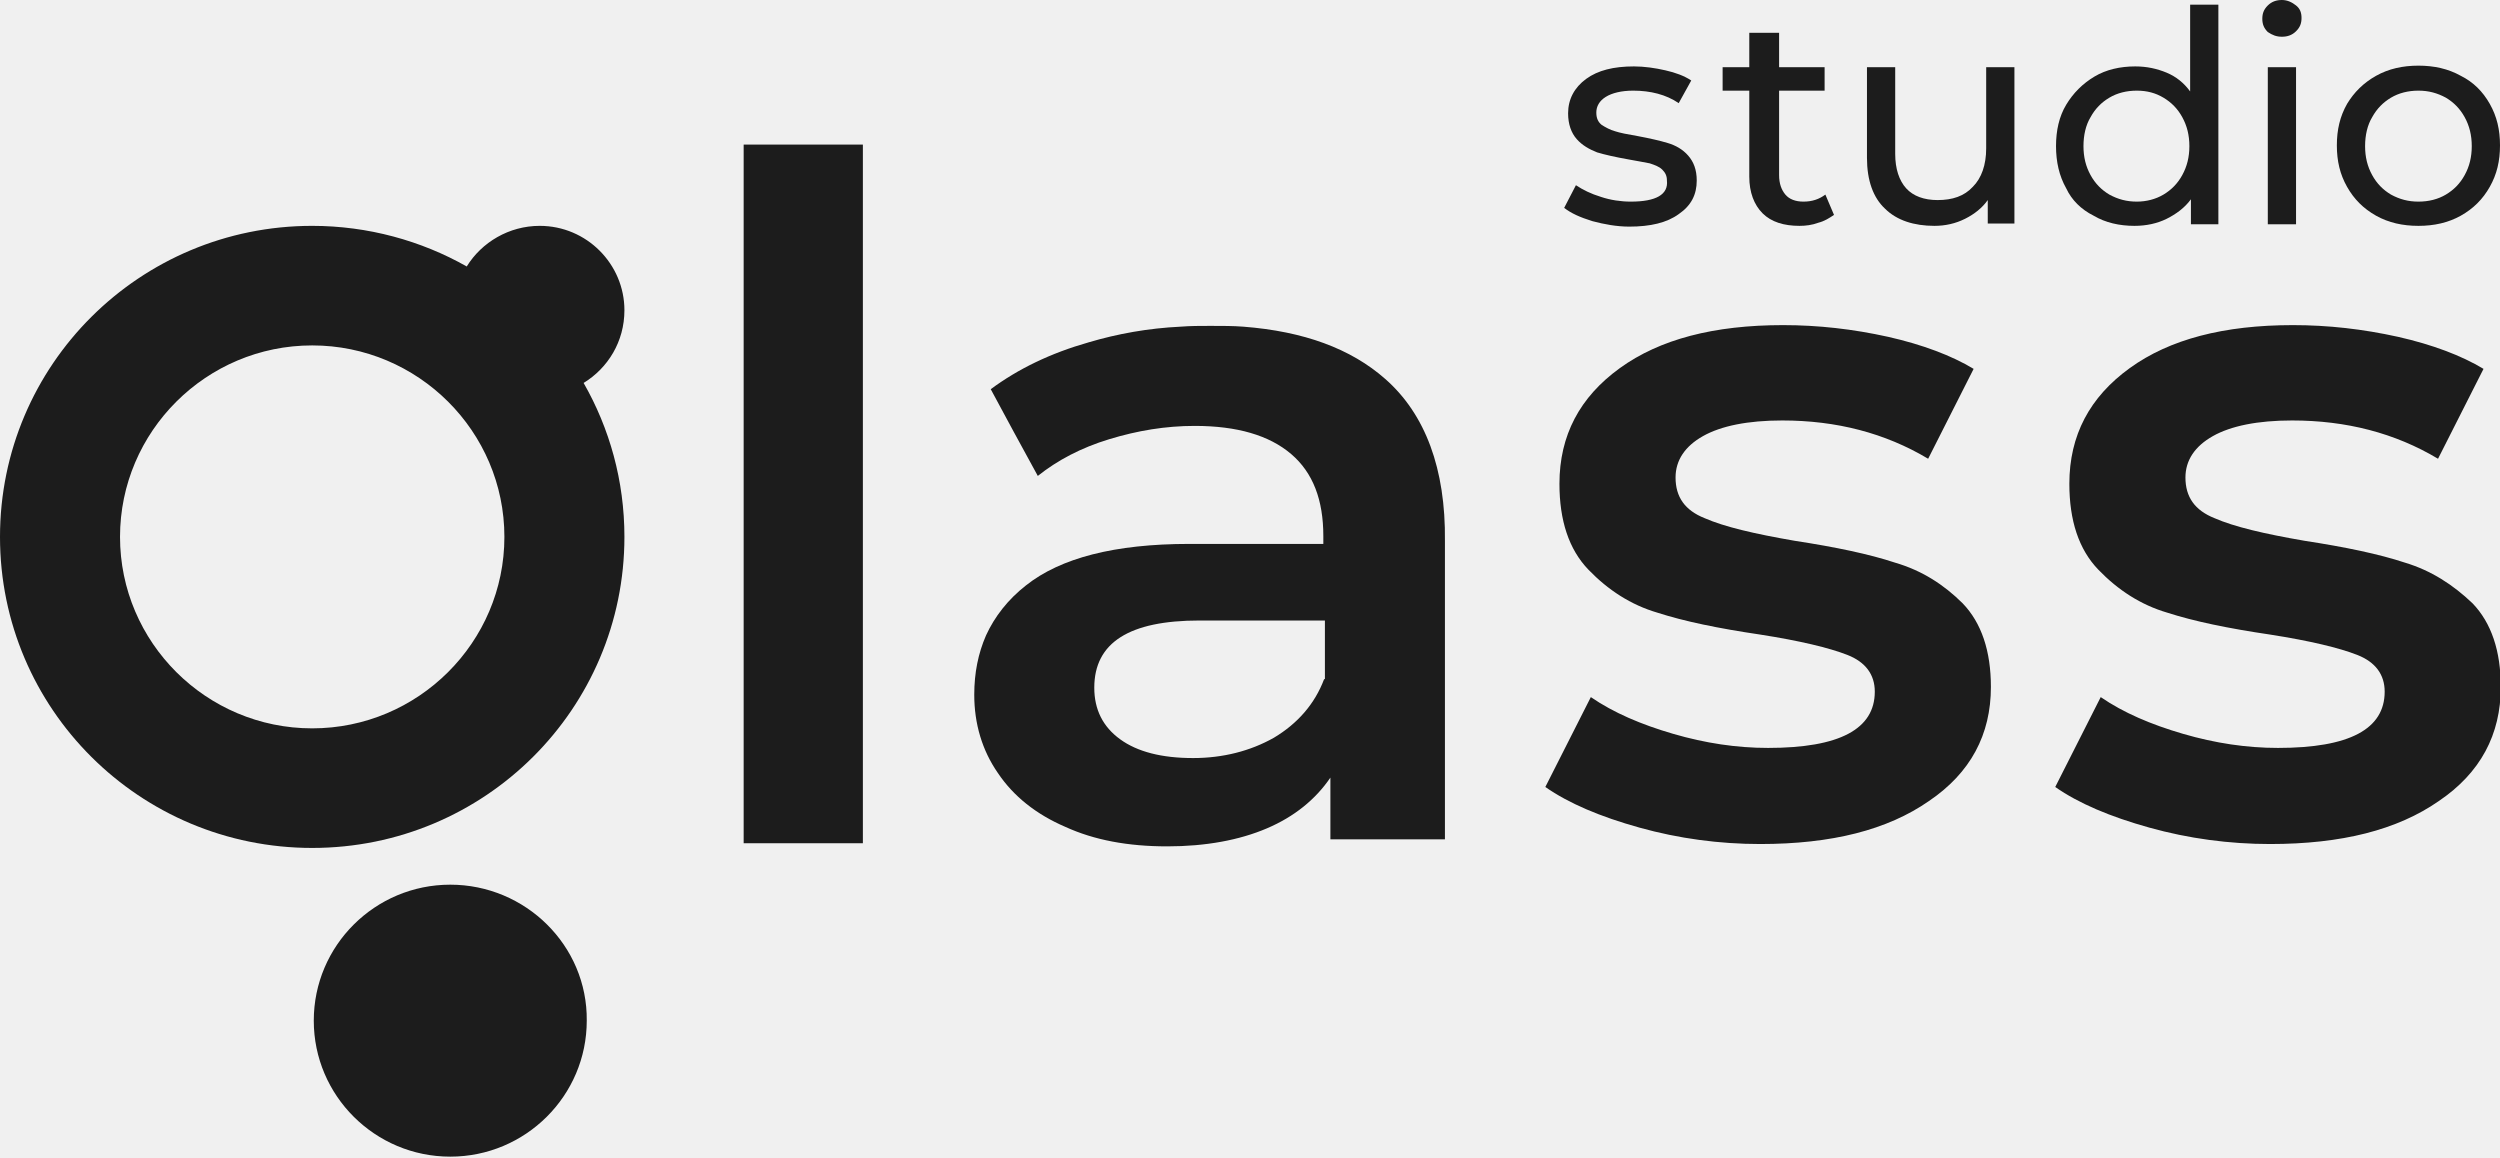
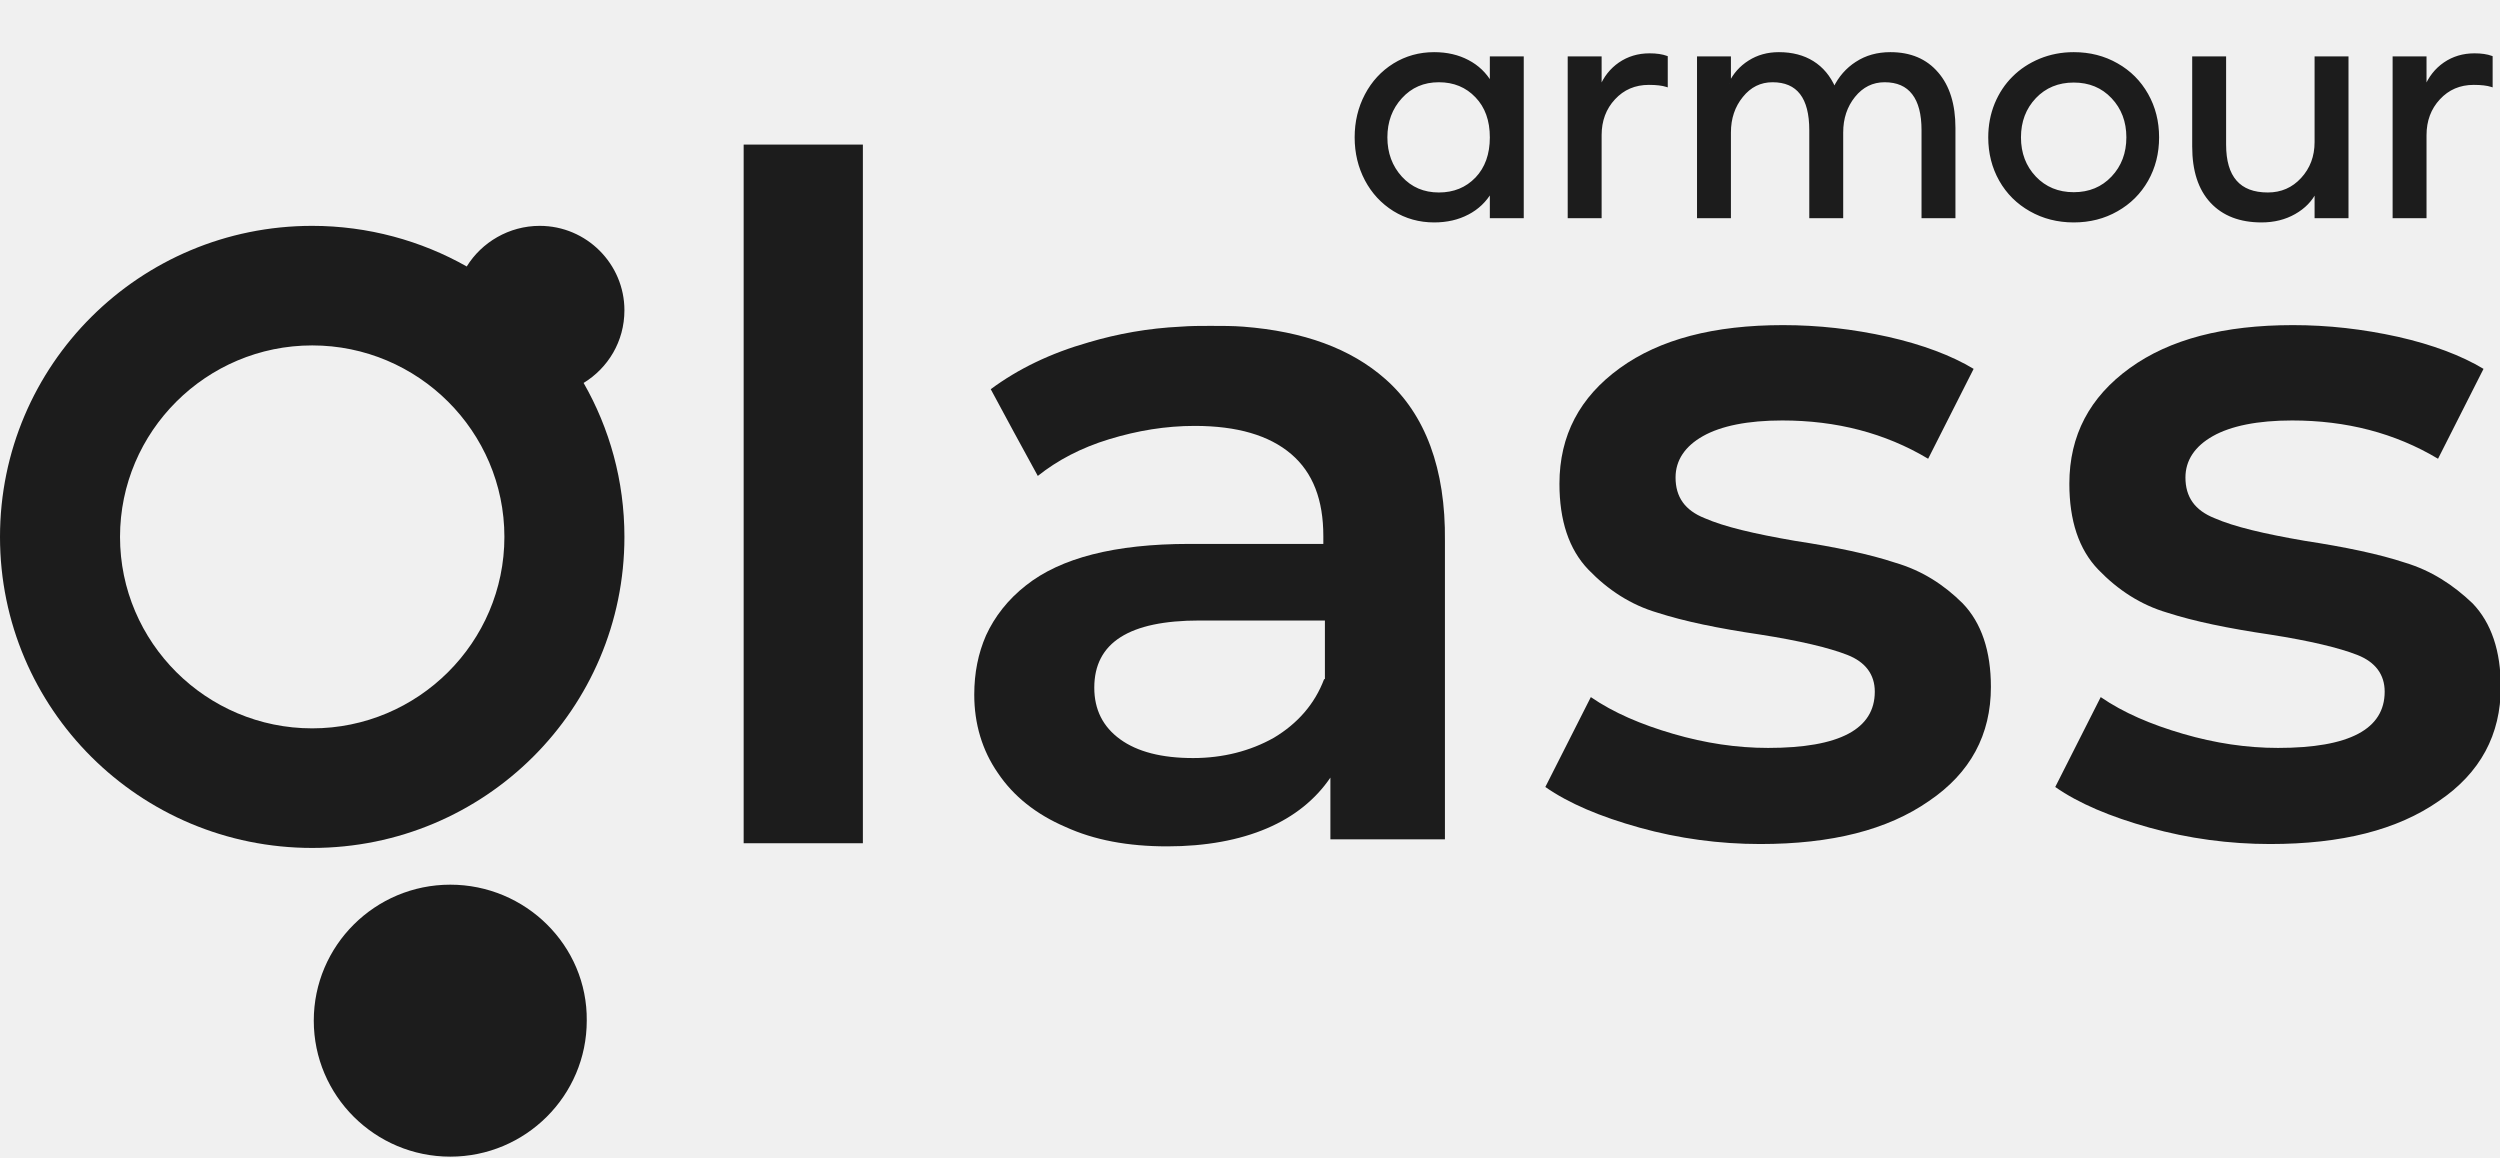
<svg xmlns="http://www.w3.org/2000/svg" width="108" height="50" viewBox="0 0 108 50" fill="none">
-   <path d="M98.579 1.587C98.816 1.587 99.02 1.519 99.189 1.35C99.359 1.182 99.426 1.013 99.426 0.777C99.426 0.54 99.359 0.371 99.189 0.236C99.02 0.101 98.816 0 98.579 0C98.342 0 98.139 0.068 97.969 0.236C97.8 0.405 97.732 0.574 97.732 0.81C97.732 1.047 97.8 1.215 97.969 1.384C98.172 1.519 98.342 1.587 98.579 1.587Z" fill="#1C1C1C" />
-   <path d="M37.276 6.246H32.126V36.428H37.276V6.246Z" fill="#1C1C1C" />
-   <path d="M81.872 24.308C80.754 23.937 79.297 23.633 77.535 23.363C75.773 23.059 74.485 22.755 73.638 22.384C72.79 22.046 72.384 21.472 72.384 20.628C72.384 19.886 72.79 19.278 73.57 18.839C74.349 18.4 75.502 18.164 76.993 18.164C79.331 18.164 81.432 18.704 83.296 19.818L85.261 15.935C84.312 15.362 83.058 14.889 81.567 14.551C80.043 14.214 78.551 14.045 77.026 14.045C74.044 14.045 71.706 14.653 69.978 15.902C68.25 17.151 67.368 18.805 67.368 20.898C67.368 22.485 67.775 23.734 68.622 24.612C69.47 25.49 70.452 26.131 71.605 26.469C72.757 26.84 74.214 27.144 76.044 27.414C77.772 27.684 79.026 27.988 79.805 28.292C80.585 28.596 80.991 29.136 80.991 29.879C80.991 31.499 79.466 32.31 76.383 32.31C75.027 32.31 73.672 32.107 72.282 31.702C70.893 31.297 69.707 30.79 68.724 30.115L66.758 33.998C67.775 34.707 69.131 35.281 70.825 35.753C72.519 36.226 74.282 36.462 76.044 36.462C79.127 36.462 81.534 35.855 83.33 34.605C85.126 33.39 86.007 31.736 86.007 29.676C86.007 28.123 85.6 26.908 84.787 26.064C83.974 25.254 83.025 24.646 81.872 24.308Z" fill="#1C1C1C" />
-   <path d="M103.9 24.308C102.781 23.937 101.324 23.633 99.562 23.363C97.8 23.059 96.512 22.755 95.665 22.384C94.818 22.046 94.411 21.472 94.411 20.628C94.411 19.886 94.818 19.278 95.597 18.839C96.376 18.4 97.529 18.164 99.02 18.164C101.358 18.164 103.459 18.704 105.323 19.818L107.288 15.935C106.339 15.362 105.086 14.889 103.595 14.551C102.07 14.214 100.579 14.045 99.054 14.045C96.072 14.045 93.733 14.653 92.005 15.902C90.277 17.151 89.396 18.805 89.396 20.898C89.396 22.485 89.802 23.734 90.65 24.612C91.497 25.49 92.479 26.131 93.632 26.469C94.784 26.84 96.241 27.144 98.071 27.414C99.799 27.684 101.053 27.988 101.832 28.292C102.612 28.596 103.018 29.136 103.018 29.879C103.018 31.499 101.494 32.31 98.41 32.31C97.054 32.31 95.699 32.107 94.309 31.702C92.92 31.297 91.734 30.79 90.751 30.115L88.786 33.998C89.802 34.707 91.158 35.281 92.852 35.753C94.546 36.226 96.309 36.462 98.071 36.462C101.155 36.462 103.561 35.855 105.357 34.605C107.153 33.39 108.034 31.736 108.034 29.676C108.034 28.123 107.627 26.908 106.814 26.064C105.967 25.254 105.018 24.646 103.9 24.308Z" fill="#1C1C1C" />
-   <path d="M70.453 8.71C70.012 8.71 69.571 8.642 69.165 8.507C68.724 8.372 68.385 8.203 68.08 8.001L67.572 8.98C67.877 9.216 68.25 9.385 68.792 9.554C69.3 9.689 69.843 9.79 70.385 9.79C71.3 9.79 72.011 9.621 72.52 9.25C73.062 8.879 73.299 8.406 73.299 7.798C73.299 7.326 73.163 6.988 72.926 6.718C72.689 6.448 72.384 6.279 72.045 6.178C71.706 6.076 71.266 5.975 70.724 5.874C70.317 5.806 69.978 5.739 69.775 5.671C69.537 5.604 69.368 5.503 69.199 5.401C69.029 5.266 68.961 5.097 68.961 4.861C68.961 4.591 69.097 4.355 69.368 4.186C69.639 4.017 70.046 3.916 70.554 3.916C71.3 3.916 71.977 4.085 72.52 4.456L73.062 3.477C72.757 3.274 72.384 3.139 71.944 3.038C71.503 2.937 71.029 2.869 70.588 2.869C69.707 2.869 69.029 3.038 68.521 3.409C68.013 3.781 67.742 4.287 67.742 4.895C67.742 5.367 67.877 5.739 68.114 6.009C68.351 6.279 68.656 6.448 68.995 6.583C69.334 6.684 69.775 6.785 70.351 6.887C70.757 6.954 71.062 7.022 71.266 7.056C71.469 7.123 71.672 7.191 71.808 7.326C71.944 7.461 72.011 7.596 72.011 7.798C72.079 8.406 71.537 8.71 70.453 8.71Z" fill="#1C1C1C" />
-   <path d="M75.569 7.63C75.569 8.305 75.773 8.845 76.145 9.217C76.518 9.588 77.061 9.757 77.738 9.757C78.009 9.757 78.28 9.723 78.552 9.622C78.823 9.554 79.026 9.419 79.229 9.284L78.856 8.406C78.585 8.609 78.28 8.71 77.908 8.71C77.569 8.71 77.298 8.609 77.128 8.406C76.959 8.204 76.857 7.934 76.857 7.562V3.916H78.823V2.903H76.857V1.418H75.569V2.903H74.417V3.916H75.569V7.63Z" fill="#1C1C1C" />
-   <path d="M85.803 6.414C85.803 7.123 85.6 7.697 85.227 8.069C84.855 8.474 84.346 8.643 83.703 8.643C83.126 8.643 82.652 8.474 82.347 8.136C82.042 7.799 81.873 7.292 81.873 6.651V2.903H80.653V6.82C80.653 7.799 80.924 8.541 81.432 9.014C81.94 9.52 82.686 9.757 83.567 9.757C84.041 9.757 84.482 9.656 84.888 9.453C85.295 9.25 85.634 8.98 85.871 8.643V9.656H87.023V2.903H85.803V6.414Z" fill="#1C1C1C" />
-   <path d="M90.446 9.318C90.954 9.621 91.564 9.757 92.208 9.757C92.717 9.757 93.191 9.655 93.598 9.453C94.004 9.25 94.377 8.98 94.648 8.609V9.689H95.834V0.202H94.614V3.95C94.343 3.578 94.004 3.308 93.598 3.139C93.191 2.971 92.751 2.869 92.242 2.869C91.598 2.869 90.988 3.004 90.48 3.308C89.972 3.612 89.565 4.017 89.26 4.524C88.955 5.03 88.82 5.638 88.82 6.313C88.82 6.988 88.955 7.596 89.26 8.136C89.497 8.642 89.904 9.048 90.446 9.318ZM90.311 5.064C90.514 4.692 90.785 4.422 91.124 4.22C91.463 4.017 91.87 3.916 92.31 3.916C92.751 3.916 93.123 4.017 93.462 4.22C93.801 4.422 94.072 4.692 94.275 5.064C94.479 5.435 94.581 5.84 94.581 6.313C94.581 6.786 94.479 7.191 94.275 7.562C94.072 7.933 93.801 8.204 93.462 8.406C93.123 8.609 92.717 8.71 92.31 8.71C91.87 8.71 91.497 8.609 91.124 8.406C90.785 8.204 90.514 7.933 90.311 7.562C90.107 7.191 90.006 6.786 90.006 6.313C90.006 5.84 90.107 5.401 90.311 5.064Z" fill="#1C1C1C" />
-   <path d="M99.189 2.903H97.969V9.689H99.189V2.903Z" fill="#1C1C1C" />
-   <path d="M102.646 9.318C103.188 9.622 103.798 9.757 104.476 9.757C105.154 9.757 105.764 9.622 106.306 9.318C106.848 9.014 107.255 8.609 107.56 8.069C107.865 7.529 108 6.955 108 6.28C108 5.604 107.865 5.03 107.56 4.49C107.255 3.95 106.848 3.545 106.306 3.275C105.764 2.971 105.154 2.836 104.476 2.836C103.798 2.836 103.188 2.971 102.646 3.275C102.104 3.579 101.697 3.984 101.392 4.49C101.087 5.03 100.952 5.604 100.952 6.28C100.952 6.955 101.087 7.529 101.392 8.069C101.697 8.609 102.104 9.014 102.646 9.318ZM102.477 5.064C102.68 4.693 102.951 4.423 103.29 4.22C103.629 4.018 104.035 3.916 104.476 3.916C104.917 3.916 105.289 4.018 105.662 4.22C106.001 4.423 106.272 4.693 106.475 5.064C106.679 5.436 106.78 5.841 106.78 6.313C106.78 6.786 106.679 7.191 106.475 7.562C106.272 7.934 106.001 8.204 105.662 8.406C105.323 8.609 104.917 8.71 104.476 8.71C104.035 8.71 103.663 8.609 103.29 8.406C102.951 8.204 102.68 7.934 102.477 7.562C102.273 7.191 102.172 6.786 102.172 6.313C102.172 5.841 102.273 5.402 102.477 5.064Z" fill="#1C1C1C" />
-   <path d="M19.452 38.218C16.198 38.218 13.555 40.851 13.555 44.092C13.555 47.333 16.198 49.967 19.452 49.967C22.705 49.967 25.348 47.333 25.348 44.092C25.382 40.851 22.705 38.218 19.452 38.218Z" fill="#1C1C1C" />
-   <path d="M23.315 9.757C21.993 9.757 20.807 10.466 20.163 11.512C18.198 10.398 15.893 9.757 13.487 9.757C6.032 9.757 0 15.766 0 23.194C0 30.621 6.032 36.631 13.487 36.631C20.943 36.631 26.975 30.621 26.975 23.194C26.975 20.763 26.331 18.501 25.212 16.543C26.263 15.901 26.975 14.754 26.975 13.403C26.975 11.411 25.348 9.757 23.315 9.757ZM13.487 31.465C8.912 31.465 5.185 27.751 5.185 23.194C5.185 18.636 8.912 14.922 13.487 14.922C18.062 14.922 21.79 18.636 21.79 23.194C21.79 27.751 18.062 31.465 13.487 31.465Z" fill="#1C1C1C" />
-   <path d="M59.846 16.374C58.355 15.057 56.321 14.315 53.712 14.112C53.271 14.078 52.797 14.078 52.289 14.078C51.848 14.078 51.441 14.078 51.001 14.112C49.611 14.179 48.29 14.416 47.036 14.787C45.376 15.26 43.986 15.935 42.8 16.813L43.783 18.636L44.833 20.56C45.681 19.885 46.697 19.345 47.917 18.974C49.137 18.602 50.357 18.399 51.611 18.399C53.441 18.399 54.83 18.805 55.779 19.615C56.728 20.425 57.168 21.607 57.168 23.16V23.497H51.374C48.154 23.497 45.816 24.105 44.325 25.287C43.546 25.895 42.969 26.637 42.597 27.448C42.258 28.224 42.088 29.068 42.088 30.013C42.088 31.262 42.427 32.41 43.105 33.389C43.783 34.402 44.766 35.179 46.019 35.719C47.273 36.293 48.73 36.563 50.425 36.563C52.085 36.563 53.542 36.293 54.728 35.786C55.915 35.28 56.83 34.537 57.473 33.592V36.259H62.421V24.139V23.362C62.455 20.256 61.574 17.893 59.846 16.374ZM57.202 29.338C56.796 30.418 56.05 31.262 55.033 31.87C54.017 32.444 52.831 32.748 51.543 32.748C50.188 32.748 49.137 32.478 48.392 31.938C47.646 31.398 47.273 30.655 47.273 29.709C47.273 27.751 48.798 26.806 51.814 26.806H57.236V29.338H57.202Z" fill="#1C1C1C" />
+   <g clip-path="url(#clip0_226_16)">
+     <path d="M37.276 6.246H32.126V36.428H37.276V6.246Z" fill="#1C1C1C" />
+     <path d="M81.872 24.308C80.754 23.937 79.297 23.633 77.535 23.363C75.773 23.059 74.485 22.755 73.638 22.384C72.79 22.046 72.384 21.472 72.384 20.628C72.384 19.886 72.79 19.278 73.57 18.839C74.349 18.4 75.502 18.164 76.993 18.164C79.331 18.164 81.432 18.704 83.296 19.818L85.261 15.935C84.312 15.362 83.058 14.889 81.567 14.551C80.043 14.214 78.551 14.045 77.026 14.045C74.044 14.045 71.706 14.653 69.978 15.902C68.25 17.151 67.368 18.805 67.368 20.898C67.368 22.485 67.775 23.734 68.622 24.612C69.47 25.49 70.452 26.131 71.605 26.469C72.757 26.84 74.214 27.144 76.044 27.414C77.772 27.684 79.026 27.988 79.805 28.292C80.585 28.596 80.991 29.136 80.991 29.879C80.991 31.499 79.466 32.31 76.383 32.31C75.027 32.31 73.672 32.107 72.282 31.702C70.893 31.297 69.707 30.79 68.724 30.115L66.758 33.998C67.775 34.707 69.131 35.281 70.825 35.753C72.519 36.226 74.282 36.462 76.044 36.462C79.127 36.462 81.534 35.855 83.33 34.605C85.126 33.39 86.007 31.736 86.007 29.676C86.007 28.123 85.6 26.908 84.787 26.064C83.974 25.254 83.025 24.646 81.872 24.308Z" fill="#1C1C1C" />
+     <path d="M103.9 24.308C102.781 23.937 101.324 23.633 99.562 23.363C97.8 23.059 96.512 22.755 95.665 22.384C94.818 22.046 94.411 21.472 94.411 20.628C94.411 19.886 94.818 19.278 95.597 18.839C96.376 18.4 97.529 18.164 99.02 18.164C101.358 18.164 103.459 18.704 105.323 19.818L107.288 15.935C106.339 15.362 105.086 14.889 103.595 14.551C102.07 14.214 100.579 14.045 99.054 14.045C96.072 14.045 93.733 14.653 92.005 15.902C90.277 17.151 89.396 18.805 89.396 20.898C89.396 22.485 89.802 23.734 90.65 24.612C91.497 25.49 92.479 26.131 93.632 26.469C94.784 26.84 96.241 27.144 98.071 27.414C99.799 27.684 101.053 27.988 101.832 28.292C102.612 28.596 103.018 29.136 103.018 29.879C103.018 31.499 101.494 32.31 98.41 32.31C97.054 32.31 95.699 32.107 94.309 31.702C92.92 31.297 91.734 30.79 90.751 30.115L88.786 33.998C89.802 34.707 91.158 35.281 92.852 35.753C94.546 36.226 96.309 36.462 98.071 36.462C101.155 36.462 103.561 35.855 105.357 34.605C107.153 33.39 108.034 31.736 108.034 29.676C108.034 28.123 107.627 26.908 106.814 26.064C105.967 25.254 105.018 24.646 103.9 24.308Z" fill="#1C1C1C" />
+     <path d="M19.452 38.218C16.198 38.218 13.555 40.851 13.555 44.092C13.555 47.333 16.198 49.967 19.452 49.967C22.705 49.967 25.348 47.333 25.348 44.092C25.382 40.851 22.705 38.218 19.452 38.218Z" fill="#1C1C1C" />
+     <path d="M23.315 9.757C21.993 9.757 20.807 10.466 20.163 11.512C18.198 10.398 15.893 9.757 13.487 9.757C6.032 9.757 0 15.766 0 23.194C0 30.621 6.032 36.631 13.487 36.631C20.943 36.631 26.975 30.621 26.975 23.194C26.975 20.763 26.331 18.501 25.212 16.543C26.263 15.901 26.975 14.754 26.975 13.403C26.975 11.411 25.348 9.757 23.315 9.757ZM13.487 31.465C8.912 31.465 5.185 27.751 5.185 23.194C5.185 18.636 8.912 14.922 13.487 14.922C18.062 14.922 21.79 18.636 21.79 23.194C21.79 27.751 18.062 31.465 13.487 31.465Z" fill="#1C1C1C" />
+     <path d="M59.846 16.374C58.355 15.057 56.321 14.315 53.712 14.112C53.271 14.078 52.797 14.078 52.289 14.078C51.848 14.078 51.441 14.078 51.001 14.112C49.611 14.179 48.29 14.416 47.036 14.787C45.376 15.26 43.986 15.935 42.8 16.813L43.783 18.636L44.833 20.56C45.681 19.885 46.697 19.345 47.917 18.974C49.137 18.602 50.357 18.399 51.611 18.399C53.441 18.399 54.83 18.805 55.779 19.615C56.728 20.425 57.168 21.607 57.168 23.16V23.497H51.374C48.154 23.497 45.816 24.105 44.325 25.287C43.546 25.895 42.969 26.637 42.597 27.448C42.258 28.224 42.088 29.068 42.088 30.013C42.088 31.262 42.427 32.41 43.105 33.389C43.783 34.402 44.766 35.179 46.019 35.719C47.273 36.293 48.73 36.563 50.425 36.563C52.085 36.563 53.542 36.293 54.728 35.786C55.915 35.28 56.83 34.537 57.473 33.592V36.259H62.421V24.139V23.362C62.455 20.256 61.574 17.893 59.846 16.374ZM57.202 29.338C56.796 30.418 56.05 31.262 55.033 31.87C54.017 32.444 52.831 32.748 51.543 32.748C50.188 32.748 49.137 32.478 48.392 31.938C47.646 31.398 47.273 30.655 47.273 29.709C47.273 27.751 48.798 26.806 51.814 26.806H57.236V29.338H57.202Z" fill="#1C1C1C" />
+     <path d="M64.411 2.487H65.776V9.375H64.411V8.27C64.17 8.685 63.838 9.002 63.415 9.222C62.991 9.446 62.505 9.559 61.955 9.559C61.32 9.559 60.742 9.398 60.222 9.076C59.705 8.755 59.301 8.319 59.009 7.769C58.717 7.214 58.571 6.603 58.571 5.934C58.571 5.265 58.717 4.654 59.009 4.1C59.301 3.545 59.705 3.107 60.222 2.786C60.742 2.464 61.32 2.303 61.955 2.303C62.505 2.303 62.991 2.415 63.415 2.64C63.838 2.86 64.17 3.177 64.411 3.592V2.487ZM63.776 7.705C64.2 7.261 64.411 6.67 64.411 5.934C64.411 5.198 64.2 4.61 63.776 4.169C63.353 3.725 62.814 3.503 62.158 3.503C61.498 3.503 60.954 3.738 60.526 4.208C60.099 4.673 59.885 5.249 59.885 5.934C59.885 6.62 60.099 7.197 60.526 7.667C60.954 8.132 61.498 8.365 62.158 8.365C62.814 8.365 63.353 8.145 63.776 7.705ZM71.997 2.462V3.706C71.815 3.647 71.559 3.617 71.228 3.617C70.623 3.617 70.124 3.831 69.731 4.258C69.337 4.681 69.14 5.208 69.14 5.839V9.375H67.775V2.487H69.14V3.789C69.318 3.348 69.593 2.999 69.965 2.741C70.342 2.483 70.774 2.354 71.26 2.354C71.556 2.354 71.802 2.39 71.997 2.462ZM84.425 5.528V9.375H83.061V5.623C83.061 4.925 82.923 4.398 82.648 4.042C82.373 3.683 81.962 3.503 81.416 3.503C80.888 3.503 80.447 3.721 80.096 4.157C79.749 4.588 79.576 5.111 79.576 5.725V9.375H78.211V5.623C78.211 4.21 77.665 3.503 76.573 3.503C76.044 3.503 75.604 3.721 75.253 4.157C74.902 4.588 74.726 5.111 74.726 5.725V9.375H73.361V2.487H74.726V3.604C74.912 3.211 75.192 2.896 75.564 2.659C75.936 2.422 76.364 2.303 76.846 2.303C77.418 2.303 77.906 2.43 78.312 2.684C78.719 2.938 79.03 3.31 79.246 3.801C79.47 3.34 79.789 2.976 80.204 2.709C80.619 2.439 81.106 2.303 81.664 2.303C82.527 2.303 83.202 2.589 83.689 3.16C84.18 3.727 84.425 4.516 84.425 5.528ZM85.942 5.934C85.942 5.422 86.033 4.942 86.215 4.493C86.401 4.045 86.655 3.662 86.977 3.344C87.299 3.023 87.684 2.769 88.132 2.583C88.585 2.396 89.07 2.303 89.586 2.303C90.276 2.303 90.898 2.462 91.452 2.779C92.007 3.092 92.44 3.526 92.753 4.081C93.067 4.635 93.223 5.253 93.223 5.934C93.223 6.615 93.067 7.233 92.753 7.788C92.44 8.338 92.007 8.769 91.452 9.083C90.898 9.4 90.276 9.559 89.586 9.559C88.896 9.559 88.272 9.4 87.713 9.083C87.159 8.769 86.725 8.338 86.412 7.788C86.099 7.233 85.942 6.615 85.942 5.934ZM91.255 7.661C91.691 7.199 91.909 6.624 91.909 5.934C91.909 5.244 91.691 4.669 91.255 4.208C90.82 3.746 90.263 3.516 89.586 3.516C88.909 3.516 88.35 3.746 87.91 4.208C87.474 4.669 87.256 5.244 87.256 5.934C87.256 6.624 87.474 7.199 87.91 7.661C88.35 8.122 88.909 8.353 89.586 8.353C90.263 8.353 90.82 8.122 91.255 7.661ZM100.041 2.487H101.405V9.375H100.041V8.257C99.85 8.651 99.545 8.966 99.126 9.203C98.712 9.44 98.236 9.559 97.698 9.559C96.772 9.559 96.048 9.279 95.527 8.721C95.011 8.162 94.753 7.367 94.753 6.334V2.487H96.118V6.245C96.118 7.659 96.736 8.365 97.971 8.365C98.559 8.365 99.05 8.152 99.444 7.724C99.842 7.292 100.041 6.764 100.041 6.137V2.487ZM107.632 2.462V3.706C107.45 3.647 107.194 3.617 106.864 3.617C106.259 3.617 105.76 3.831 105.366 4.258C104.973 4.681 104.776 5.208 104.776 5.839V9.375H103.411V2.487H104.776V3.789C104.954 3.348 105.229 2.999 105.601 2.741C105.978 2.483 106.409 2.354 106.896 2.354C107.192 2.354 107.438 2.39 107.632 2.462Z" fill="#1C1C1C" />
+     <path d="M64.411 2.487V2.437H64.361V2.487H64.411ZM65.776 2.487H65.826V2.437H65.776V2.487ZM65.776 9.375V9.425H65.826V9.375H65.776ZM64.411 9.375H64.361V9.425H64.411V9.375ZM64.411 8.27H64.461V8.085L64.368 8.245L64.411 8.27ZM63.415 9.222L63.392 9.178L63.391 9.178L63.415 9.222ZM60.222 9.076L60.195 9.119L60.195 9.119L60.222 9.076ZM59.009 7.769L58.965 7.792L58.965 7.792L59.009 7.769ZM60.222 2.786L60.195 2.743L60.195 2.743L60.222 2.786ZM63.415 2.64L63.391 2.684L63.392 2.684L63.415 2.64ZM64.411 3.592L64.368 3.617L64.461 3.777V3.592H64.411ZM63.776 7.705L63.812 7.74L63.813 7.74L63.776 7.705ZM63.776 4.169L63.74 4.204L63.74 4.204L63.776 4.169ZM60.526 4.208L60.563 4.241L60.563 4.241L60.526 4.208ZM60.526 7.667L60.489 7.701L60.489 7.701L60.526 7.667ZM64.411 2.537H65.776V2.437H64.411V2.537ZM65.726 2.487V9.375H65.826V2.487H65.726ZM65.776 9.325H64.411V9.425H65.776V9.325ZM64.461 9.375V8.27H64.361V9.375H64.461ZM64.368 8.245C64.131 8.651 63.806 8.962 63.392 9.178L63.438 9.267C63.869 9.042 64.208 8.718 64.454 8.295L64.368 8.245ZM63.391 9.178C62.976 9.398 62.498 9.509 61.955 9.509V9.609C62.512 9.609 63.007 9.495 63.438 9.266L63.391 9.178ZM61.955 9.509C61.329 9.509 60.76 9.35 60.248 9.034L60.195 9.119C60.724 9.445 61.311 9.609 61.955 9.609V9.509ZM60.248 9.034C59.739 8.717 59.341 8.288 59.053 7.745L58.965 7.792C59.261 8.35 59.671 8.792 60.195 9.119L60.248 9.034ZM59.053 7.745C58.766 7.199 58.621 6.595 58.621 5.934H58.521C58.521 6.61 58.669 7.23 58.965 7.792L59.053 7.745ZM58.621 5.934C58.621 5.273 58.766 4.67 59.053 4.123L58.965 4.076C58.669 4.638 58.521 5.258 58.521 5.934H58.621ZM59.053 4.123C59.342 3.576 59.74 3.145 60.248 2.828L60.195 2.743C59.671 3.07 59.261 3.514 58.965 4.076L59.053 4.123ZM60.248 2.828C60.76 2.512 61.329 2.353 61.955 2.353V2.253C61.311 2.253 60.724 2.416 60.195 2.743L60.248 2.828ZM61.955 2.353C62.498 2.353 62.976 2.464 63.391 2.684L63.438 2.595C63.007 2.367 62.512 2.253 61.955 2.253V2.353ZM63.392 2.684C63.806 2.9 64.131 3.21 64.368 3.617L64.454 3.567C64.208 3.144 63.869 2.82 63.438 2.595L63.392 2.684ZM64.461 3.592V2.487H64.361V3.592H64.461ZM63.813 7.74C64.246 7.284 64.461 6.681 64.461 5.934H64.361C64.361 6.66 64.153 7.237 63.74 7.671L63.813 7.74ZM64.461 5.934C64.461 5.188 64.246 4.586 63.812 4.135L63.74 4.204C64.153 4.633 64.361 5.208 64.361 5.934H64.461ZM63.813 4.135C63.379 3.68 62.826 3.453 62.158 3.453V3.553C62.801 3.553 63.327 3.77 63.74 4.204L63.813 4.135ZM62.158 3.453C61.484 3.453 60.927 3.693 60.489 4.174L60.563 4.241C60.981 3.782 61.511 3.553 62.158 3.553V3.453ZM60.489 4.174C60.053 4.649 59.835 5.237 59.835 5.934H59.935C59.935 5.26 60.145 4.697 60.563 4.241L60.489 4.174ZM59.835 5.934C59.835 6.631 60.053 7.221 60.489 7.701L60.563 7.633C60.145 7.174 59.935 6.608 59.935 5.934H59.835ZM60.489 7.701C60.927 8.177 61.484 8.415 62.158 8.415V8.315C61.511 8.315 60.981 8.088 60.563 7.633L60.489 7.701ZM62.158 8.415C62.826 8.415 63.379 8.19 63.812 7.74L63.74 7.67C63.327 8.1 62.801 8.315 62.158 8.315V8.415ZM71.997 2.462H72.047V2.427L72.014 2.415L71.997 2.462ZM71.997 3.706L71.981 3.754L72.047 3.775V3.706H71.997ZM69.731 4.258L69.767 4.292L69.767 4.292L69.731 4.258ZM69.14 9.375V9.425H69.19V9.375H69.14ZM67.775 9.375H67.725V9.425H67.775V9.375ZM67.775 2.487V2.437H67.725V2.487H67.775ZM69.14 2.487H69.19V2.437H69.14V2.487ZM69.14 3.789H69.09L69.186 3.807L69.14 3.789ZM69.965 2.741L69.937 2.7L69.937 2.7L69.965 2.741ZM71.947 2.462V3.706H72.047V2.462H71.947ZM72.012 3.659C71.823 3.597 71.561 3.567 71.228 3.567V3.667C71.557 3.667 71.806 3.697 71.981 3.754L72.012 3.659ZM71.228 3.567C70.61 3.567 70.097 3.786 69.694 4.224L69.767 4.292C70.151 3.876 70.637 3.667 71.228 3.667V3.567ZM69.694 4.224C69.291 4.658 69.09 5.197 69.09 5.839H69.19C69.19 5.22 69.383 4.705 69.767 4.292L69.694 4.224ZM69.09 5.839V9.375H69.19V5.839H69.09ZM69.14 9.325H67.775V9.425H69.14V9.325ZM67.825 9.375V2.487H67.725V9.375H67.825ZM67.775 2.537H69.14V2.437H67.775V2.537ZM69.09 2.487V3.789H69.19V2.487H69.09ZM69.186 3.807C69.361 3.376 69.63 3.035 69.994 2.782L69.937 2.7C69.556 2.964 69.275 3.321 69.094 3.77L69.186 3.807ZM69.994 2.782C70.361 2.53 70.783 2.404 71.26 2.404V2.304C70.764 2.304 70.323 2.436 69.937 2.7L69.994 2.782ZM71.26 2.404C71.553 2.404 71.792 2.44 71.979 2.509L72.014 2.415C71.812 2.34 71.56 2.304 71.26 2.304V2.404ZM84.425 9.375V9.425H84.475V9.375H84.425ZM83.061 9.375H83.01V9.425H83.061V9.375ZM82.648 4.042L82.608 4.073L82.608 4.073L82.648 4.042ZM80.096 4.157L80.057 4.125L80.057 4.125L80.096 4.157ZM79.576 9.375V9.425H79.626V9.375H79.576ZM78.211 9.375H78.161V9.425H78.211V9.375ZM75.253 4.157L75.292 4.188L75.292 4.188L75.253 4.157ZM74.726 9.375V9.425H74.776V9.375H74.726ZM73.361 9.375H73.311V9.425H73.361V9.375ZM73.361 2.487V2.437H73.311V2.487H73.361ZM74.726 2.487H74.776V2.437H74.726V2.487ZM74.726 3.604H74.676L74.771 3.626L74.726 3.604ZM75.564 2.659L75.537 2.617L75.564 2.659ZM79.246 3.801L79.2 3.821L79.243 3.92L79.291 3.823L79.246 3.801ZM80.204 2.709L80.231 2.752L80.231 2.751L80.204 2.709ZM83.689 3.16L83.651 3.193L83.651 3.193L83.689 3.16ZM84.375 5.528V9.375H84.475V5.528H84.375ZM84.425 9.325H83.061V9.425H84.425V9.325ZM83.111 9.375V5.623H83.01V9.375H83.111ZM83.111 5.623C83.111 4.92 82.972 4.38 82.688 4.012L82.608 4.073C82.874 4.416 83.01 4.93 83.01 5.623H83.111ZM82.688 4.012C82.401 3.637 81.974 3.453 81.416 3.453V3.553C81.95 3.553 82.345 3.728 82.608 4.073L82.688 4.012ZM81.416 3.453C80.871 3.453 80.417 3.679 80.057 4.125L80.135 4.188C80.478 3.763 80.904 3.553 81.416 3.553V3.453ZM80.057 4.125C79.702 4.567 79.526 5.101 79.526 5.725H79.626C79.626 5.121 79.796 4.61 80.135 4.188L80.057 4.125ZM79.526 5.725V9.375H79.626V5.725H79.526ZM79.576 9.325H78.211V9.425H79.576V9.325ZM78.261 9.375V5.623H78.161V9.375H78.261ZM78.261 5.623C78.261 4.911 78.124 4.368 77.841 4.002C77.556 3.634 77.131 3.453 76.573 3.453V3.553C77.108 3.553 77.501 3.725 77.762 4.064C78.025 4.404 78.161 4.921 78.161 5.623H78.261ZM76.573 3.453C76.028 3.453 75.574 3.679 75.214 4.125L75.292 4.188C75.634 3.763 76.06 3.553 76.573 3.553V3.453ZM75.214 4.125C74.855 4.567 74.676 5.101 74.676 5.725H74.776C74.776 5.121 74.948 4.61 75.292 4.188L75.214 4.125ZM74.676 5.725V9.375H74.776V5.725H74.676ZM74.726 9.325H73.361V9.425H74.726V9.325ZM73.411 9.375V2.487H73.311V9.375H73.411ZM73.361 2.537H74.726V2.437H73.361V2.537ZM74.676 2.487V3.604H74.776V2.487H74.676ZM74.771 3.626C74.953 3.241 75.226 2.933 75.591 2.701L75.537 2.617C75.157 2.858 74.871 3.181 74.681 3.583L74.771 3.626ZM75.591 2.701C75.954 2.469 76.372 2.353 76.846 2.353V2.253C76.355 2.253 75.918 2.374 75.537 2.617L75.591 2.701ZM76.846 2.353C77.41 2.353 77.889 2.478 78.286 2.726L78.339 2.642C77.923 2.382 77.425 2.253 76.846 2.253V2.353ZM78.286 2.726C78.683 2.974 78.988 3.339 79.2 3.821L79.291 3.781C79.072 3.282 78.755 2.902 78.339 2.642L78.286 2.726ZM79.291 3.823C79.511 3.37 79.825 3.013 80.231 2.752L80.177 2.667C79.754 2.939 79.429 3.31 79.201 3.779L79.291 3.823ZM80.231 2.751C80.637 2.486 81.114 2.353 81.664 2.353V2.253C81.097 2.253 80.601 2.391 80.177 2.668L80.231 2.751ZM81.664 2.353C82.515 2.353 83.175 2.634 83.651 3.193L83.727 3.128C83.229 2.544 82.54 2.253 81.664 2.253V2.353ZM83.651 3.193C84.132 3.748 84.375 4.524 84.375 5.528H84.475C84.475 4.509 84.228 3.706 83.727 3.127L83.651 3.193ZM86.215 4.493L86.169 4.474L86.169 4.474L86.215 4.493ZM86.977 3.344L87.012 3.38L87.012 3.38L86.977 3.344ZM88.132 2.583L88.113 2.536L88.113 2.536L88.132 2.583ZM91.452 2.779L91.427 2.823L91.428 2.823L91.452 2.779ZM92.753 7.788L92.797 7.812L92.797 7.812L92.753 7.788ZM91.452 9.083L91.428 9.039L91.427 9.039L91.452 9.083ZM87.713 9.083L87.738 9.039L87.738 9.039L87.713 9.083ZM86.412 7.788L86.369 7.812L86.369 7.812L86.412 7.788ZM87.91 4.208L87.874 4.173L87.874 4.173L87.91 4.208ZM87.91 7.661L87.874 7.695L87.874 7.695L87.91 7.661ZM85.992 5.934C85.992 5.428 86.082 4.954 86.262 4.512L86.169 4.474C85.984 4.929 85.892 5.416 85.892 5.934H85.992ZM86.261 4.512C86.445 4.069 86.696 3.692 87.012 3.38L86.942 3.309C86.615 3.631 86.358 4.02 86.169 4.474L86.261 4.512ZM87.012 3.38C87.329 3.063 87.709 2.813 88.151 2.629L88.113 2.536C87.659 2.725 87.268 2.982 86.942 3.309L87.012 3.38ZM88.151 2.629C88.598 2.445 89.076 2.353 89.586 2.353V2.253C89.064 2.253 88.573 2.347 88.113 2.536L88.151 2.629ZM89.586 2.353C90.268 2.353 90.881 2.51 91.427 2.823L91.477 2.736C90.915 2.414 90.284 2.253 89.586 2.253V2.353ZM91.428 2.823C91.974 3.132 92.401 3.559 92.71 4.105L92.797 4.056C92.479 3.494 92.039 3.053 91.477 2.736L91.428 2.823ZM92.71 4.105C93.019 4.651 93.173 5.261 93.173 5.934H93.273C93.273 5.245 93.115 4.618 92.797 4.056L92.71 4.105ZM93.173 5.934C93.173 6.607 93.019 7.217 92.71 7.763L92.797 7.812C93.115 7.25 93.273 6.623 93.273 5.934H93.173ZM92.71 7.763C92.401 8.305 91.974 8.73 91.428 9.039L91.477 9.126C92.039 8.808 92.479 8.37 92.797 7.812L92.71 7.763ZM91.427 9.039C90.881 9.352 90.268 9.509 89.586 9.509V9.609C90.284 9.609 90.915 9.448 91.477 9.126L91.427 9.039ZM89.586 9.509C88.904 9.509 88.289 9.352 87.738 9.039L87.689 9.126C88.255 9.448 88.888 9.609 89.586 9.609V9.509ZM87.738 9.039C87.191 8.73 86.764 8.305 86.456 7.763L86.369 7.812C86.686 8.37 87.127 8.808 87.689 9.126L87.738 9.039ZM86.456 7.763C86.147 7.217 85.992 6.607 85.992 5.934H85.892C85.892 6.623 86.051 7.25 86.369 7.812L86.456 7.763ZM91.292 7.695C91.737 7.224 91.959 6.635 91.959 5.934H91.859C91.859 6.612 91.645 7.175 91.219 7.626L91.292 7.695ZM91.959 5.934C91.959 5.233 91.737 4.645 91.292 4.173L91.219 4.242C91.645 4.693 91.859 5.256 91.859 5.934H91.959ZM91.292 4.173C90.846 3.701 90.276 3.466 89.586 3.466V3.566C90.25 3.566 90.793 3.791 91.219 4.242L91.292 4.173ZM89.586 3.466C88.896 3.466 88.324 3.701 87.874 4.173L87.946 4.242C88.376 3.791 88.922 3.566 89.586 3.566V3.466ZM87.874 4.173C87.428 4.645 87.206 5.233 87.206 5.934H87.306C87.306 5.256 87.52 4.693 87.947 4.242L87.874 4.173ZM87.206 5.934C87.206 6.635 87.428 7.224 87.874 7.695L87.947 7.626C87.52 7.175 87.306 6.612 87.306 5.934H87.206ZM87.874 7.695C88.324 8.167 88.896 8.403 89.586 8.403V8.303C88.922 8.303 88.376 8.077 87.946 7.626L87.874 7.695ZM89.586 8.403C90.276 8.403 90.846 8.167 91.292 7.695L91.219 7.626C90.793 8.077 90.25 8.303 89.586 8.303V8.403ZM100.041 2.487V2.437H99.99V2.487H100.041ZM101.405 2.487H101.455V2.437H101.405V2.487ZM101.405 9.375V9.425H101.455V9.375H101.405ZM100.041 9.375H99.99V9.425H100.041V9.375ZM100.041 8.257H100.091L99.996 8.236L100.041 8.257ZM99.126 9.203L99.102 9.16L99.102 9.16L99.126 9.203ZM95.527 8.721L95.491 8.755L95.491 8.755L95.527 8.721ZM94.753 2.487V2.437H94.703V2.487H94.753ZM96.118 2.487H96.168V2.437H96.118V2.487ZM99.444 7.724L99.407 7.69L99.407 7.69L99.444 7.724ZM100.041 2.537H101.405V2.437H100.041V2.537ZM101.355 2.487V9.375H101.455V2.487H101.355ZM101.405 9.325H100.041V9.425H101.405V9.325ZM100.091 9.375V8.257H99.99V9.375H100.091ZM99.996 8.236C99.81 8.619 99.513 8.927 99.102 9.16L99.151 9.247C99.578 9.005 99.89 8.683 100.086 8.279L99.996 8.236ZM99.102 9.16C98.695 9.392 98.228 9.509 97.698 9.509V9.609C98.243 9.609 98.728 9.488 99.151 9.247L99.102 9.16ZM97.698 9.509C96.782 9.509 96.073 9.233 95.564 8.687L95.491 8.755C96.023 9.326 96.761 9.609 97.698 9.609V9.509ZM95.564 8.687C95.059 8.14 94.803 7.359 94.803 6.334H94.703C94.703 7.375 94.963 8.184 95.491 8.755L95.564 8.687ZM94.803 6.334V2.487H94.703V6.334H94.803ZM94.753 2.537H96.118V2.437H94.753V2.537ZM96.068 2.487V6.245H96.168V2.487H96.068ZM96.068 6.245C96.068 6.958 96.223 7.502 96.543 7.868C96.865 8.236 97.344 8.415 97.971 8.415V8.315C97.363 8.315 96.915 8.142 96.619 7.802C96.321 7.462 96.168 6.946 96.168 6.245H96.068ZM97.971 8.415C98.573 8.415 99.078 8.196 99.481 7.758L99.407 7.69C99.023 8.107 98.546 8.315 97.971 8.315V8.415ZM99.481 7.758C99.888 7.316 100.091 6.775 100.091 6.137H99.99C99.99 6.752 99.796 7.268 99.407 7.69L99.481 7.758ZM100.091 6.137V2.487H99.99V6.137H100.091ZM107.632 2.462H107.682V2.427L107.65 2.415L107.632 2.462ZM107.632 3.706L107.617 3.754L107.682 3.775V3.706H107.632ZM105.366 4.258L105.403 4.292L105.403 4.292L105.366 4.258ZM104.776 9.375V9.425H104.826V9.375H104.776ZM103.411 9.375H103.361V9.425H103.411V9.375ZM103.411 2.487V2.437H103.361V2.487H103.411ZM104.776 2.487H104.826V2.437H104.776V2.487ZM104.776 3.789H104.726L104.822 3.807L104.776 3.789ZM105.601 2.741L105.573 2.7L105.573 2.7L105.601 2.741ZM107.582 2.462V3.706H107.682V2.462H107.582ZM107.648 3.659C107.458 3.597 107.196 3.567 106.864 3.567V3.667C107.192 3.667 107.442 3.697 107.617 3.754L107.648 3.659ZM106.864 3.567C106.246 3.567 105.733 3.786 105.329 4.224L105.403 4.292C105.787 3.876 106.272 3.667 106.864 3.667V3.567ZM105.33 4.224C104.927 4.658 104.726 5.197 104.726 5.839H104.826C104.826 5.22 105.019 4.705 105.403 4.292L105.33 4.224ZM104.726 5.839V9.375H104.826V5.839H104.726ZM104.776 9.325H103.411V9.425H104.776V9.325ZM103.461 9.375V2.487H103.361V9.375H103.461ZM103.411 2.537H104.776V2.437H103.411V2.537ZM104.726 2.487V3.789H104.826V2.487H104.726ZM104.822 3.807C104.997 3.376 105.266 3.035 105.63 2.782L105.573 2.7C105.192 2.964 104.911 3.321 104.73 3.77L104.822 3.807ZM105.629 2.782C105.997 2.53 106.419 2.404 106.896 2.404V2.304C106.4 2.304 105.958 2.436 105.573 2.7L105.629 2.782ZM106.896 2.404C107.189 2.404 107.428 2.44 107.615 2.509L107.65 2.415C107.448 2.34 107.196 2.304 106.896 2.304V2.404Z" fill="#1C1C1C" />
+   </g>
+   <defs>
+     <clipPath id="clip0_226_16">
+       <rect width="108" height="50" fill="white" />
+     </clipPath>
+   </defs>
</svg>
